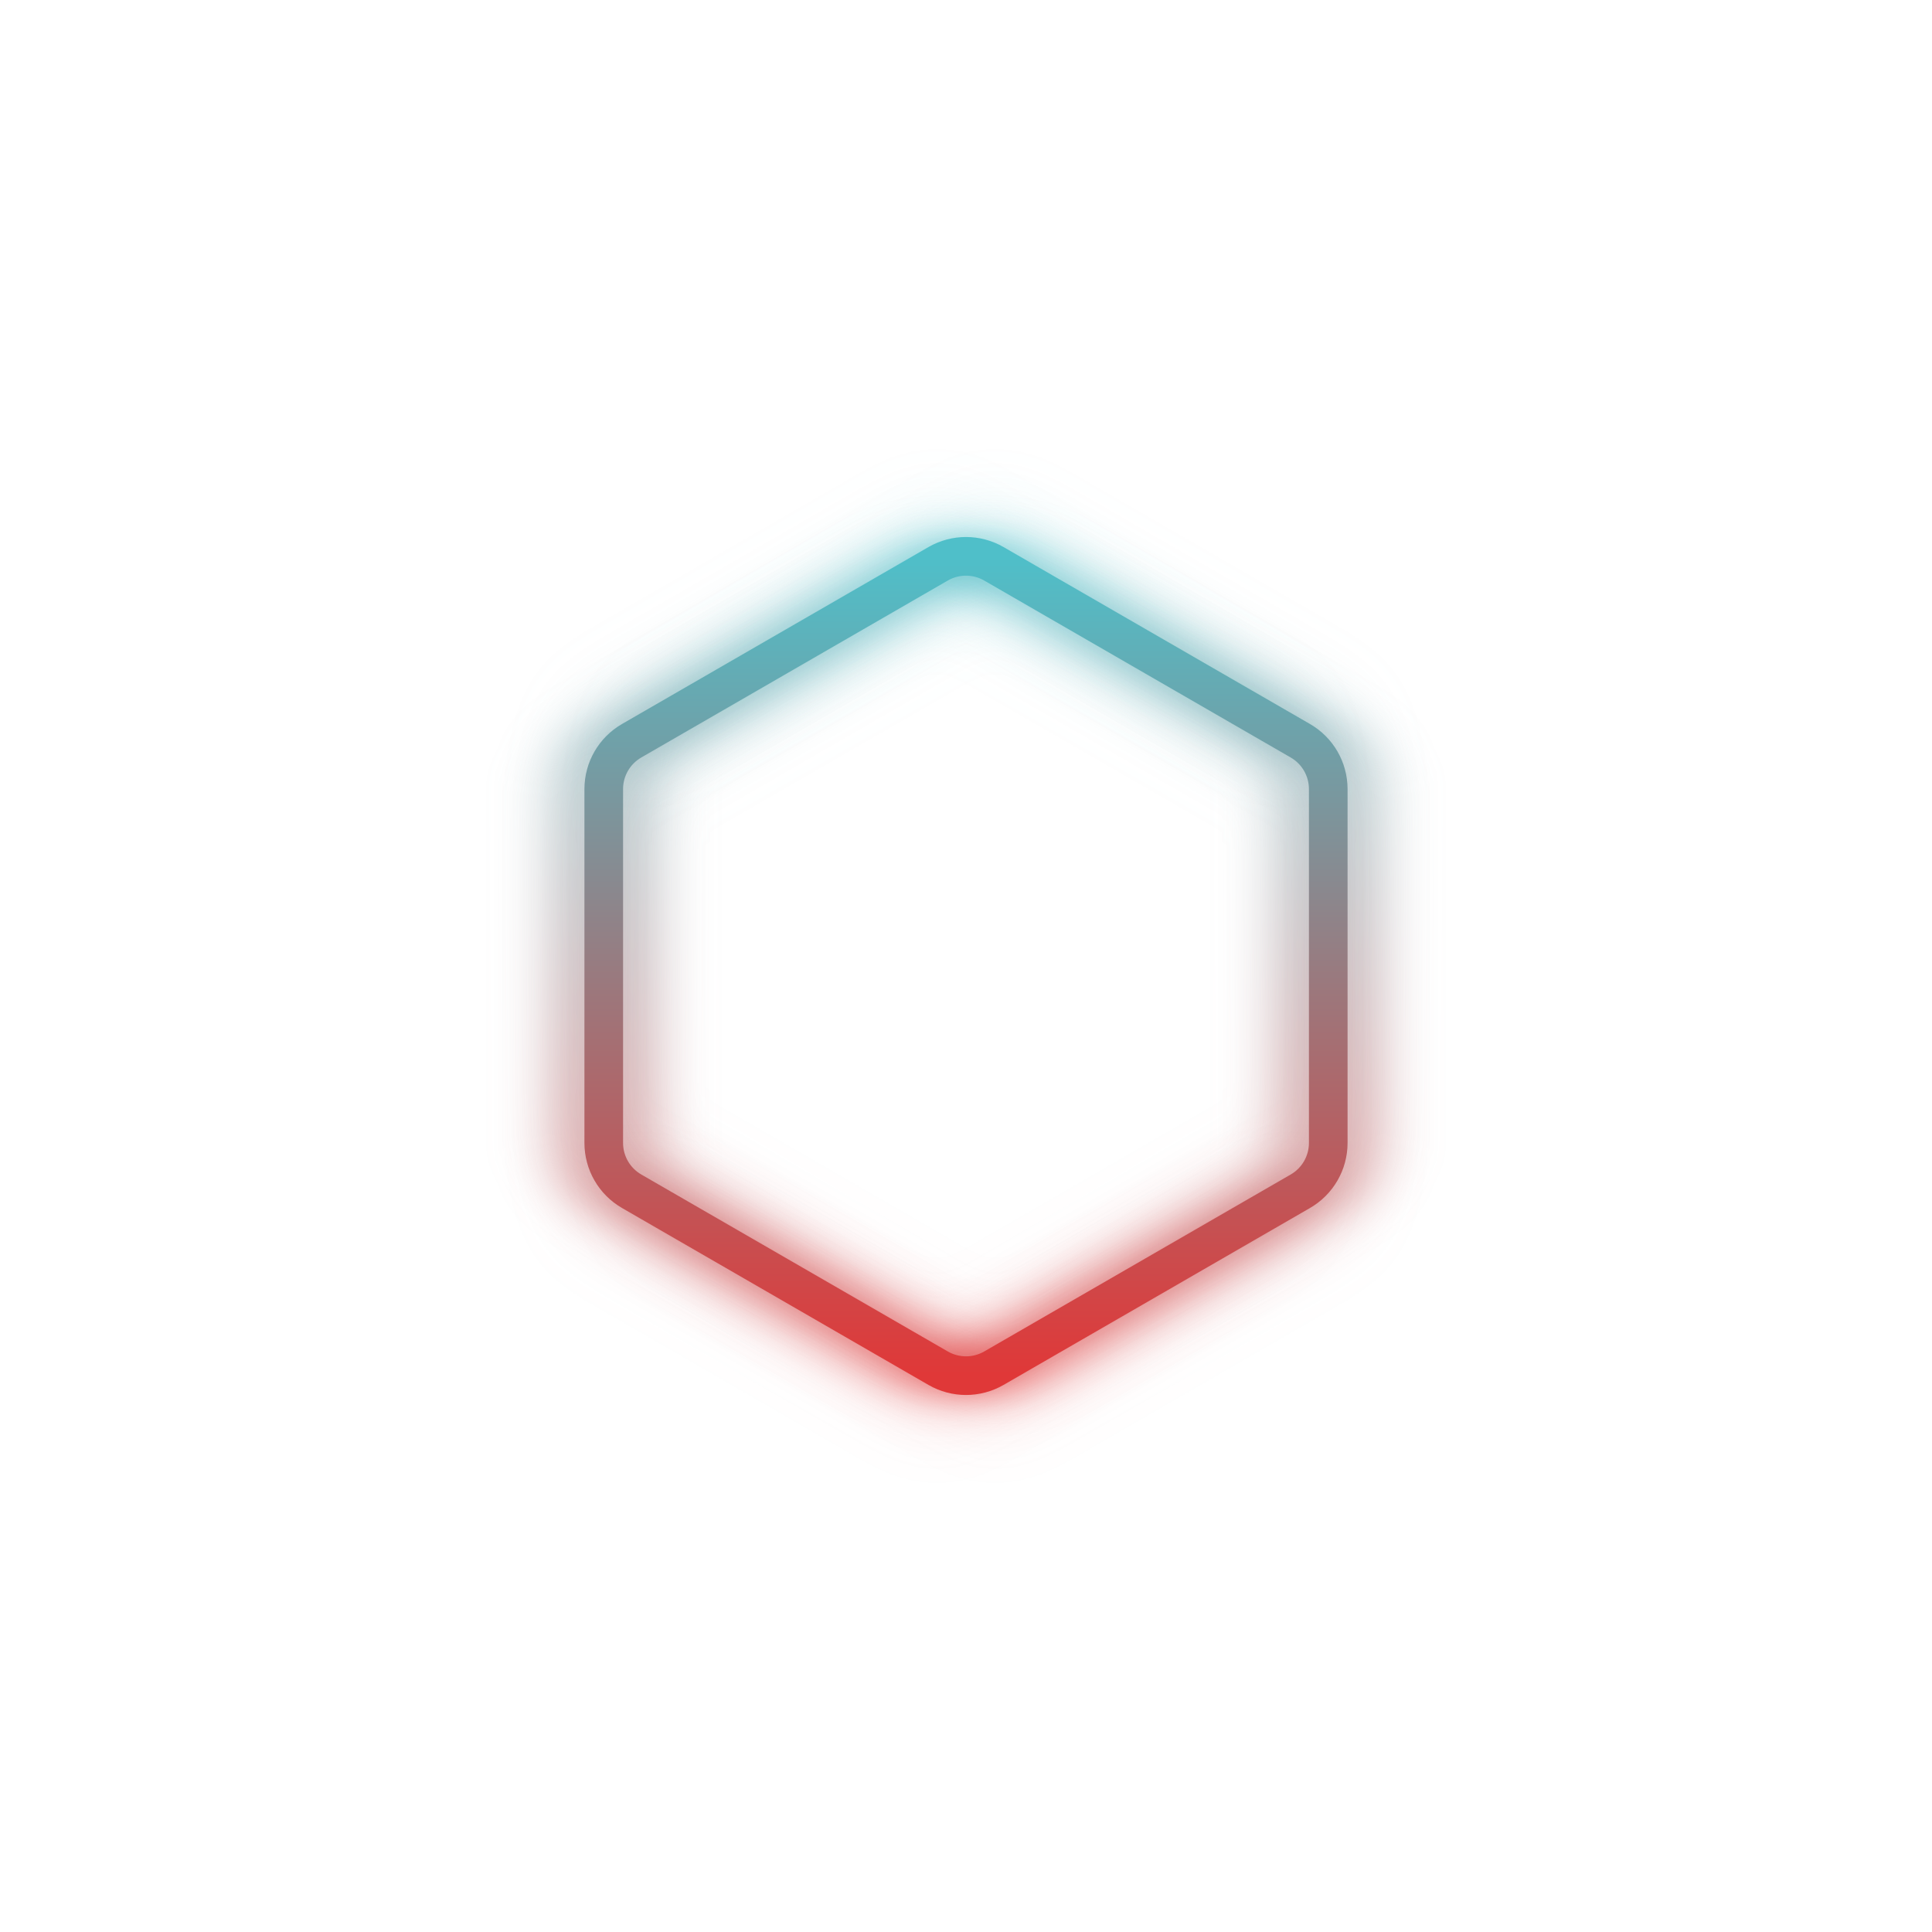
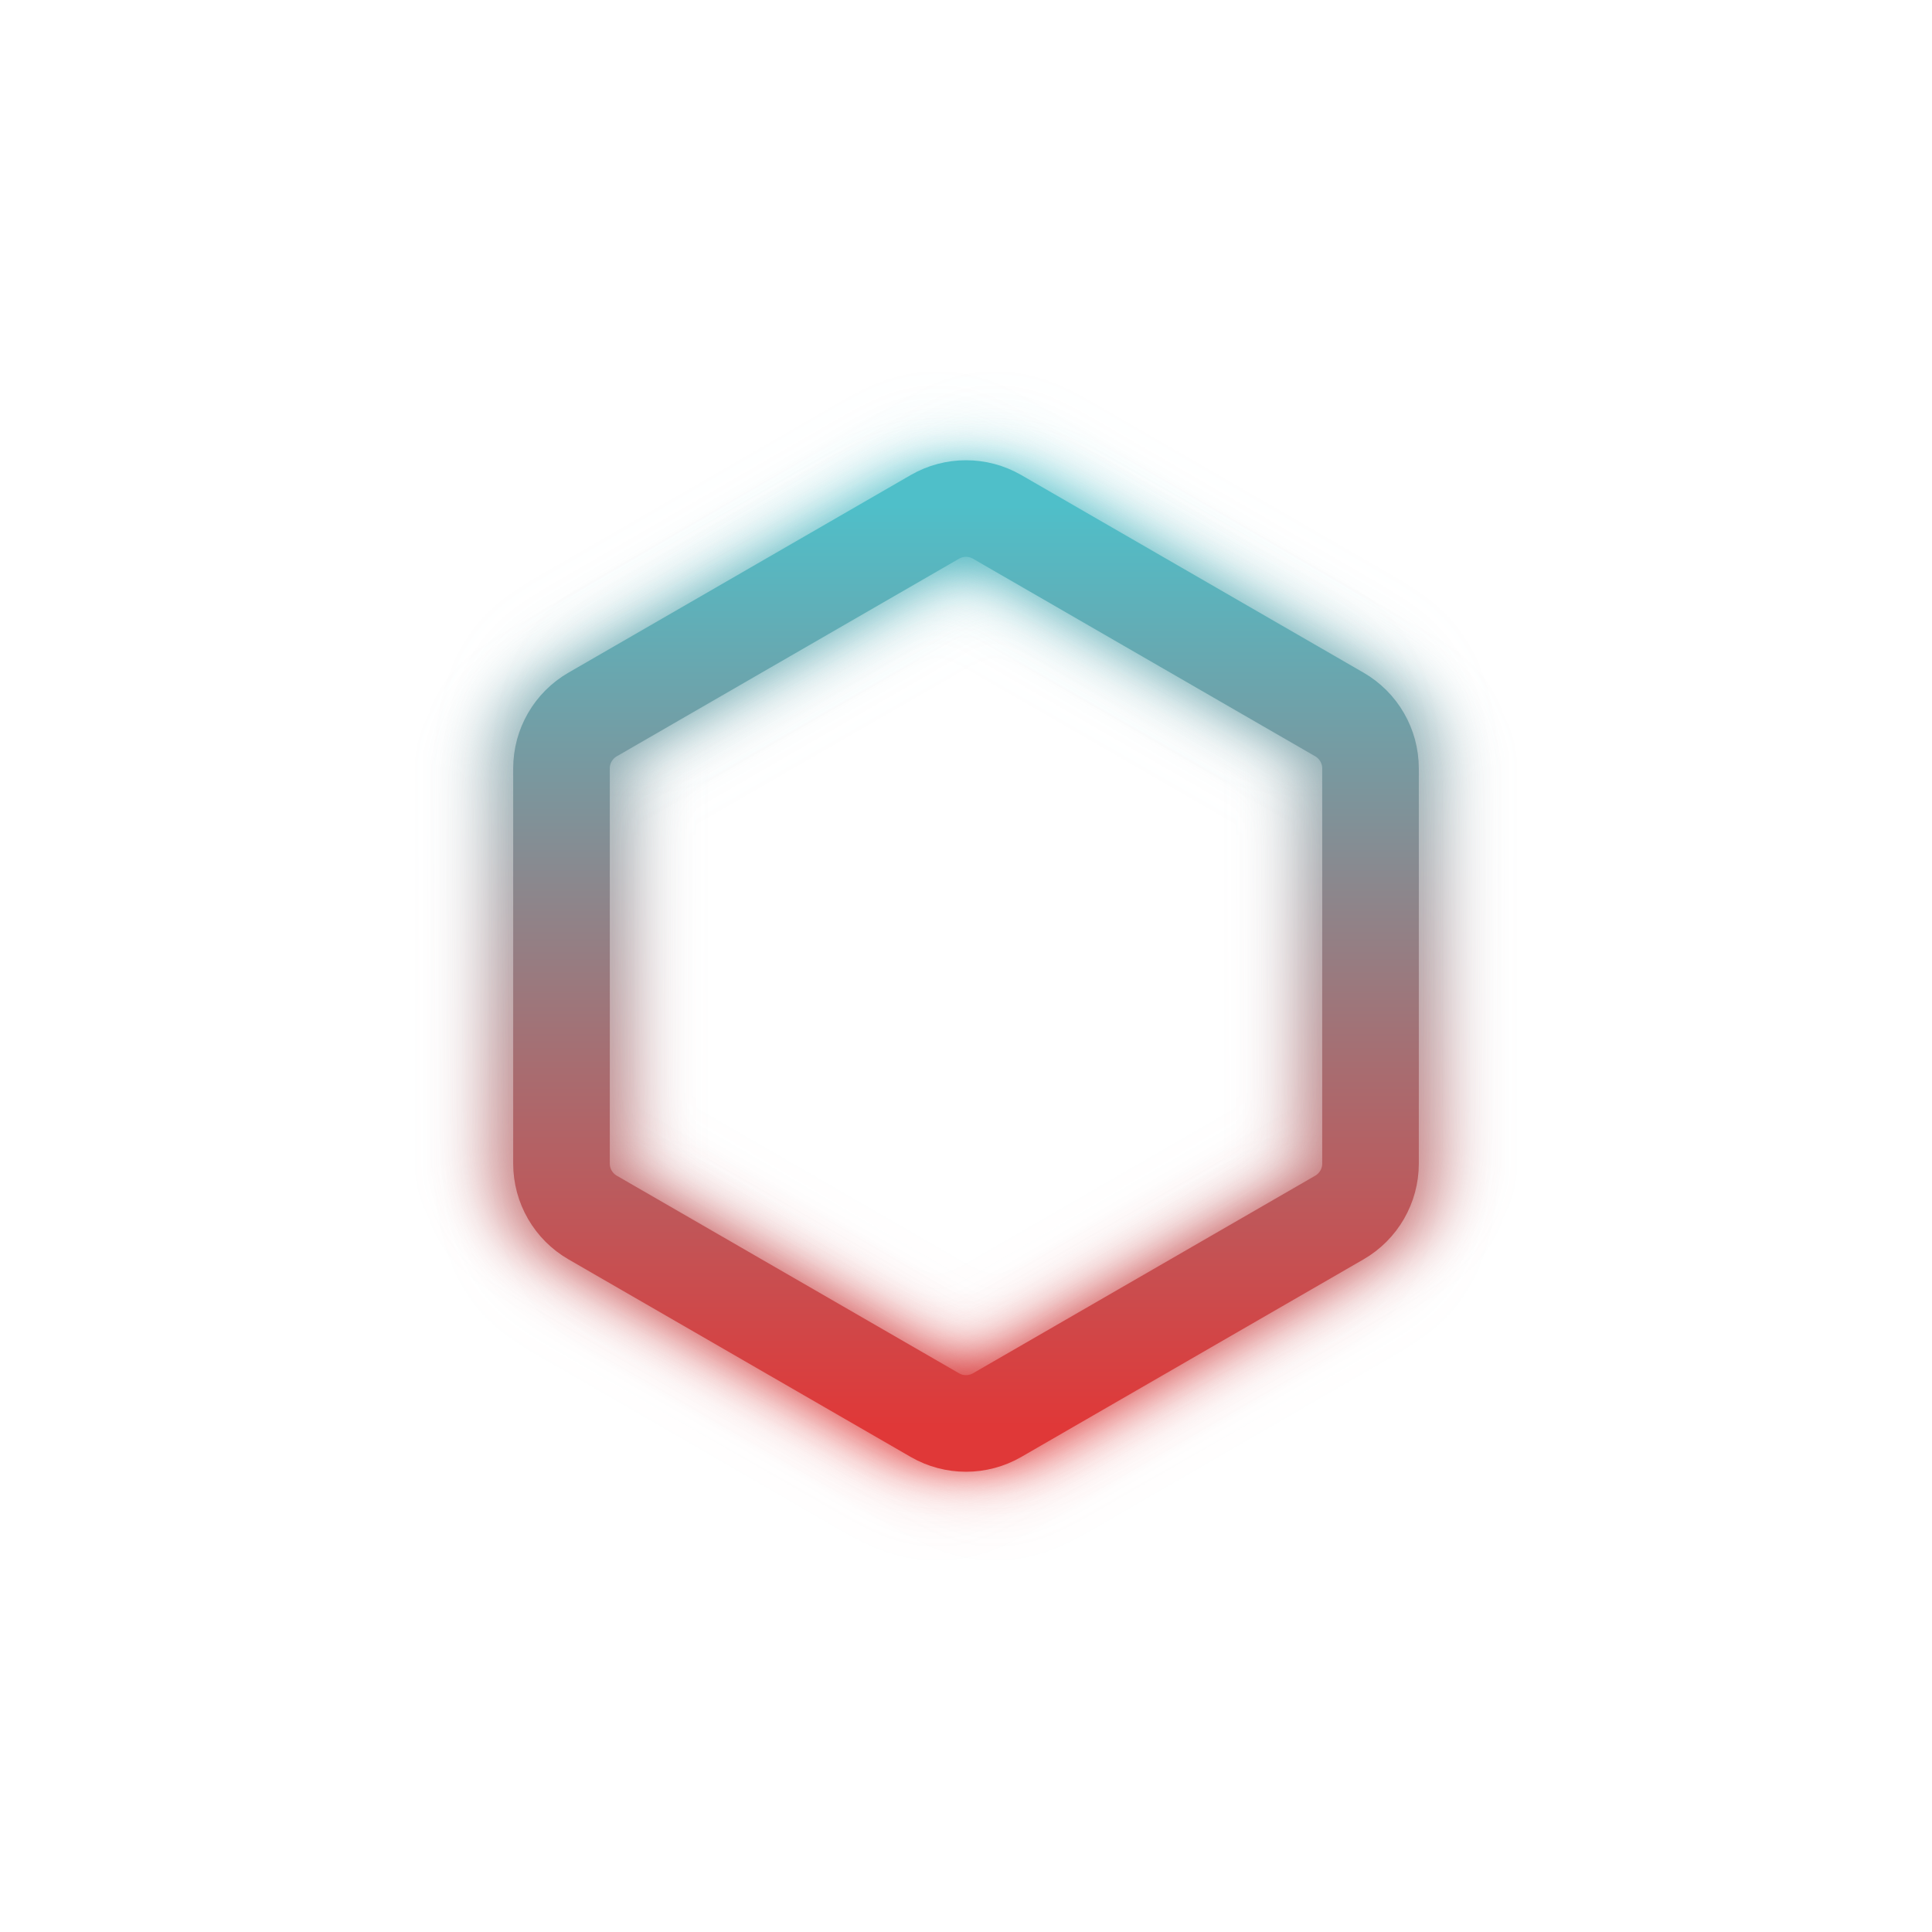
<svg xmlns="http://www.w3.org/2000/svg" version="1.1" viewBox="0 0 800 800">
  <defs>
    <linearGradient x1="50%" y1="0%" x2="50%" y2="100%" id="nnneon-grad">
      <stop stop-color="hsl(185, 53%, 55%)" stop-opacity="1" offset="0%" />
      <stop stop-color="hsl(0, 73%, 55%)" stop-opacity="1" offset="100%" />
    </linearGradient>
    <filter id="nnneon-filter" x="-100%" y="-100%" width="400%" height="400%" filterUnits="objectBoundingBox" primitiveUnits="userSpaceOnUse" color-interpolation-filters="sRGB">
      <feGaussianBlur stdDeviation="17 8" x="0%" y="0%" width="100%" height="100%" in="SourceGraphic" edgeMode="none" result="blur" />
    </filter>
    <filter id="nnneon-filter2" x="-100%" y="-100%" width="400%" height="400%" filterUnits="objectBoundingBox" primitiveUnits="userSpaceOnUse" color-interpolation-filters="sRGB">
      <feGaussianBlur stdDeviation="10 17" x="0%" y="0%" width="100%" height="100%" in="SourceGraphic" edgeMode="none" result="blur" />
    </filter>
  </defs>
-   <g stroke-width="16" stroke="url(#nnneon-grad)" fill="none">
-     <path d="M388.453 233.461C395.598 229.337 404.402 229.337 411.547 233.462L538.453 306.732C545.598 310.856 550 318.481 550 326.731V473.269C550 481.519 545.598 489.144 538.453 493.27L411.547 566.539C404.402 570.663 395.598 570.663 388.453 566.538L261.547 493.269C254.402 489.144 250 481.519 250 473.269V326.731C250 318.481 254.402 310.856 261.547 306.73L388.453 233.461Z " filter="url(#nnneon-filter)" />
-     <path d="M400.453 233.461C407.598 229.337 416.402 229.337 423.547 233.462L550.453 306.732C557.598 310.856 562 318.481 562 326.731V473.269C562 481.519 557.598 489.144 550.453 493.27L423.547 566.539C416.402 570.663 407.598 570.663 400.453 566.538L273.547 493.269C266.402 489.144 262 481.519 262 473.269V326.731C262 318.481 266.402 310.856 273.547 306.73L400.453 233.461Z " filter="url(#nnneon-filter2)" opacity="0.25" />
-     <path d="M376.453 233.461C383.598 229.337 392.402 229.337 399.547 233.462L526.453 306.732C533.598 310.856 538 318.481 538 326.731V473.269C538 481.519 533.598 489.144 526.453 493.27L399.547 566.539C392.402 570.663 383.598 570.663 376.453 566.538L249.547 493.269C242.402 489.144 238 481.519 238 473.269V326.731C238 318.481 242.402 310.856 249.547 306.73L376.453 233.461Z " filter="url(#nnneon-filter2)" opacity="0.25" />
-     <path d="M388.453 233.461C395.598 229.337 404.402 229.337 411.547 233.462L538.453 306.732C545.598 310.856 550 318.481 550 326.731V473.269C550 481.519 545.598 489.144 538.453 493.27L411.547 566.539C404.402 570.663 395.598 570.663 388.453 566.538L261.547 493.269C254.402 489.144 250 481.519 250 473.269V326.731C250 318.481 254.402 310.856 261.547 306.73L388.453 233.461Z " />
+   <g stroke-width="40" stroke="url(#nnneon-grad)" fill="none">
+     <path d="M387.106 214.032C395.085 209.426 404.915 209.426 412.894 214.033L554.606 295.85C562.585 300.456 567.5 308.97 567.5 318.183V481.817C567.5 491.03 562.585 499.544 554.606 504.151L412.894 585.968C404.915 590.574 395.085 590.574 387.106 585.967L245.394 504.15C237.415 499.544 232.5 491.03 232.5 481.817V318.183C232.5 308.97 237.415 300.456 245.394 295.849L387.106 214.032Z " filter="url(#nnneon-filter)" />
+     <path d="M399.106 214.032C407.085 209.426 416.915 209.426 424.894 214.033L566.606 295.85C574.585 300.456 579.5 308.97 579.5 318.183V481.817C579.5 491.03 574.585 499.544 566.606 504.151L424.894 585.968C416.915 590.574 407.085 590.574 399.106 585.967L257.394 504.15C249.415 499.544 244.5 491.03 244.5 481.817V318.183C244.5 308.97 249.415 300.456 257.394 295.849L399.106 214.032Z " filter="url(#nnneon-filter2)" opacity="0.25" />
+     <path d="M375.106 214.032C383.085 209.426 392.915 209.426 400.894 214.033L542.606 295.85C550.585 300.456 555.5 308.97 555.5 318.183V481.817C555.5 491.03 550.585 499.544 542.606 504.151L400.894 585.968C392.915 590.574 383.085 590.574 375.106 585.967L233.394 504.15C225.415 499.544 220.5 491.03 220.5 481.817V318.183C220.5 308.97 225.415 300.456 233.394 295.849L375.106 214.032Z " filter="url(#nnneon-filter2)" opacity="0.25" />
+     <path d="M387.106 214.032C395.085 209.426 404.915 209.426 412.894 214.033L554.606 295.85C562.585 300.456 567.5 308.97 567.5 318.183V481.817C567.5 491.03 562.585 499.544 554.606 504.151L412.894 585.968C404.915 590.574 395.085 590.574 387.106 585.967L245.394 504.15C237.415 499.544 232.5 491.03 232.5 481.817V318.183C232.5 308.97 237.415 300.456 245.394 295.849L387.106 214.032Z " />
  </g>
</svg>
